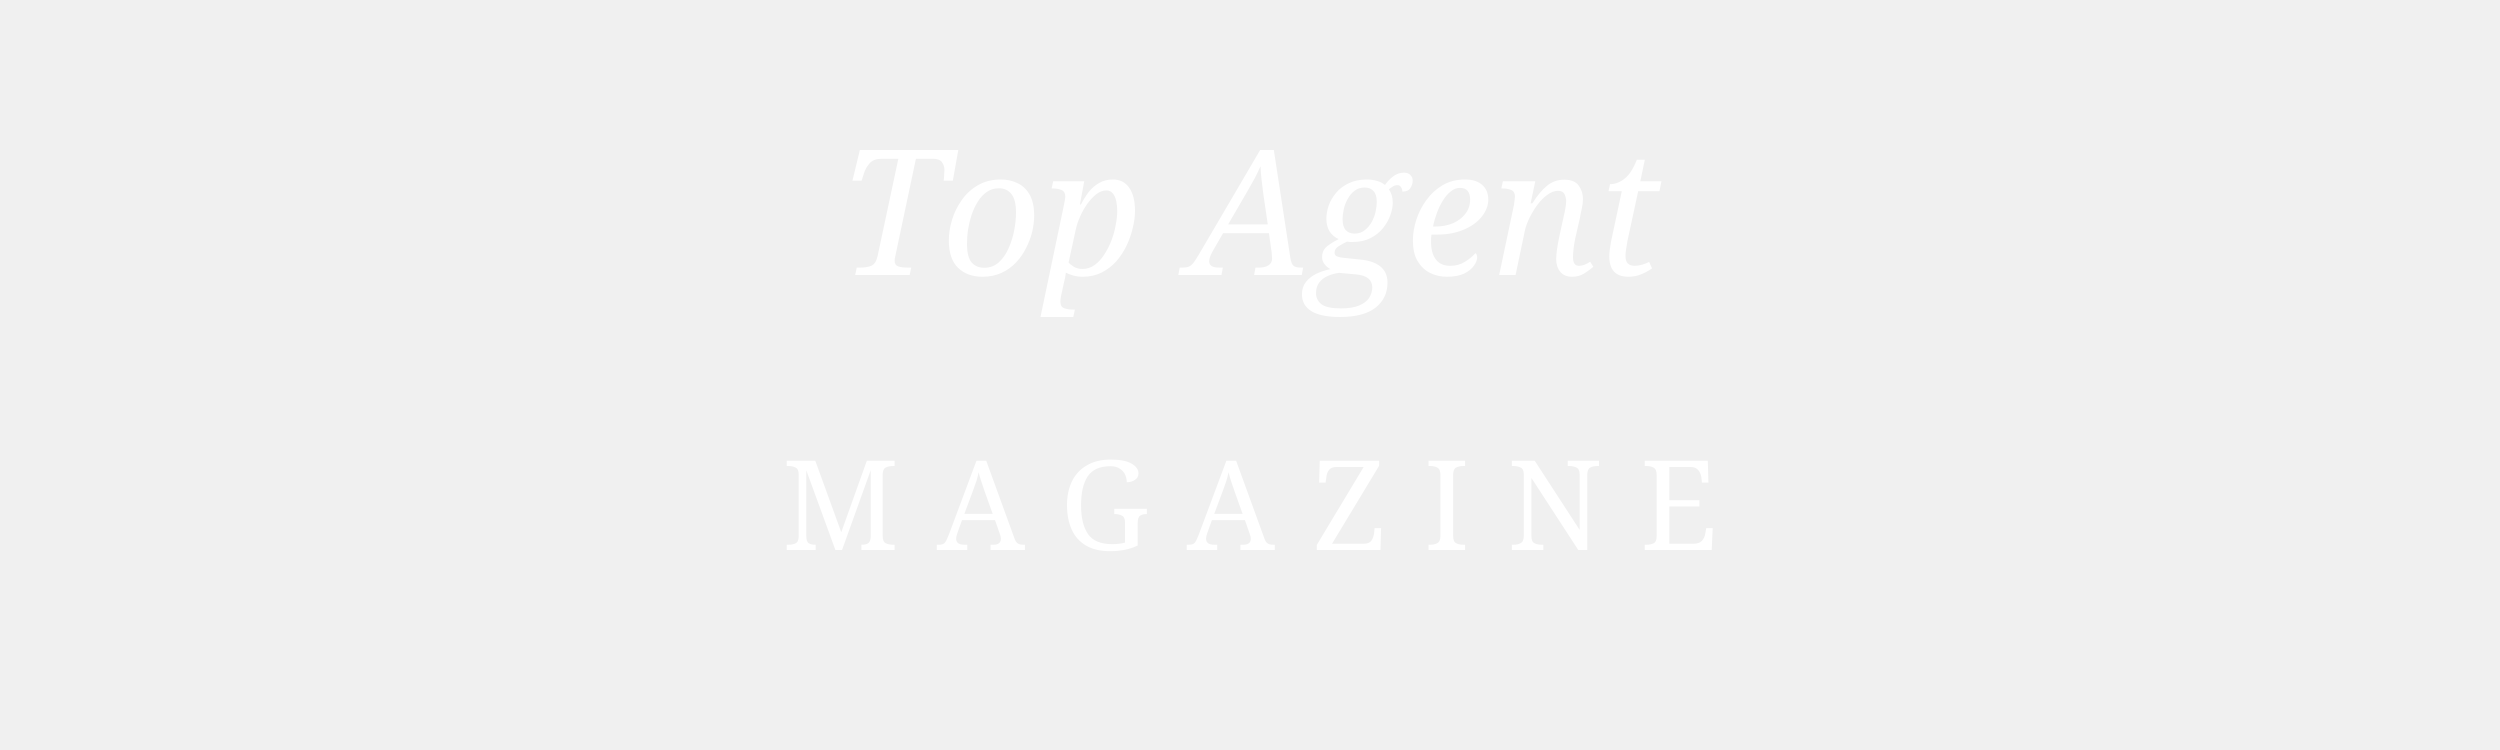
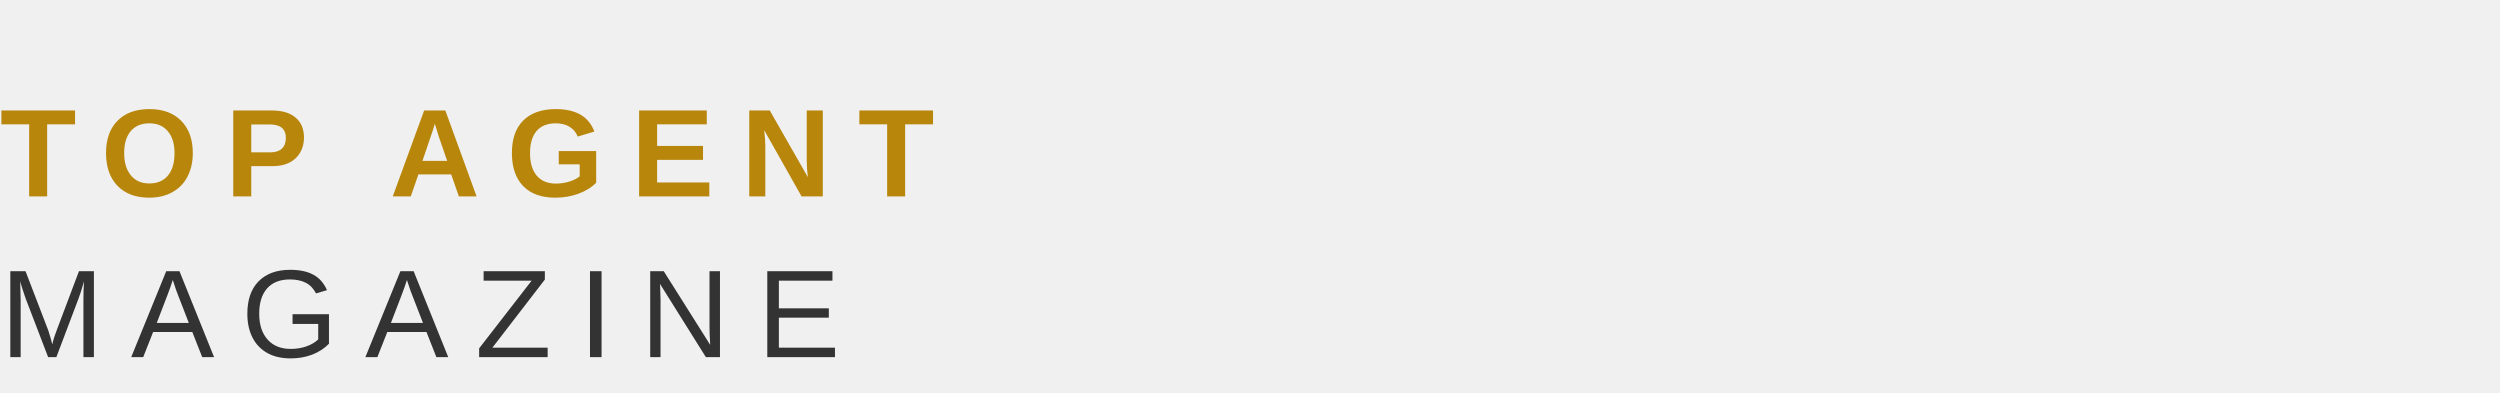
- <svg xmlns="http://www.w3.org/2000/svg" viewBox="0 0 200 60">
-   <text x="100" y="22" font-family="Georgia,serif" font-size="14" font-style="italic" fill="white" text-anchor="middle">Top Agent</text>
-   <text x="100" y="44" font-family="Georgia,serif" font-size="10" fill="white" text-anchor="middle" letter-spacing="3">MAGAZINE</text>
+ <svg xmlns="http://www.w3.org/2000/svg" viewBox="0 0 280 44">
+   <text x="0" y="22" font-family="Arial,sans-serif" font-size="14" font-weight="900" fill="#b8860b" letter-spacing="3">TOP AGENT</text>
+   <text x="0" y="40" font-family="Arial,sans-serif" font-size="14" font-weight="400" fill="#333333" letter-spacing="3">MAGAZINE</text>
</svg>
